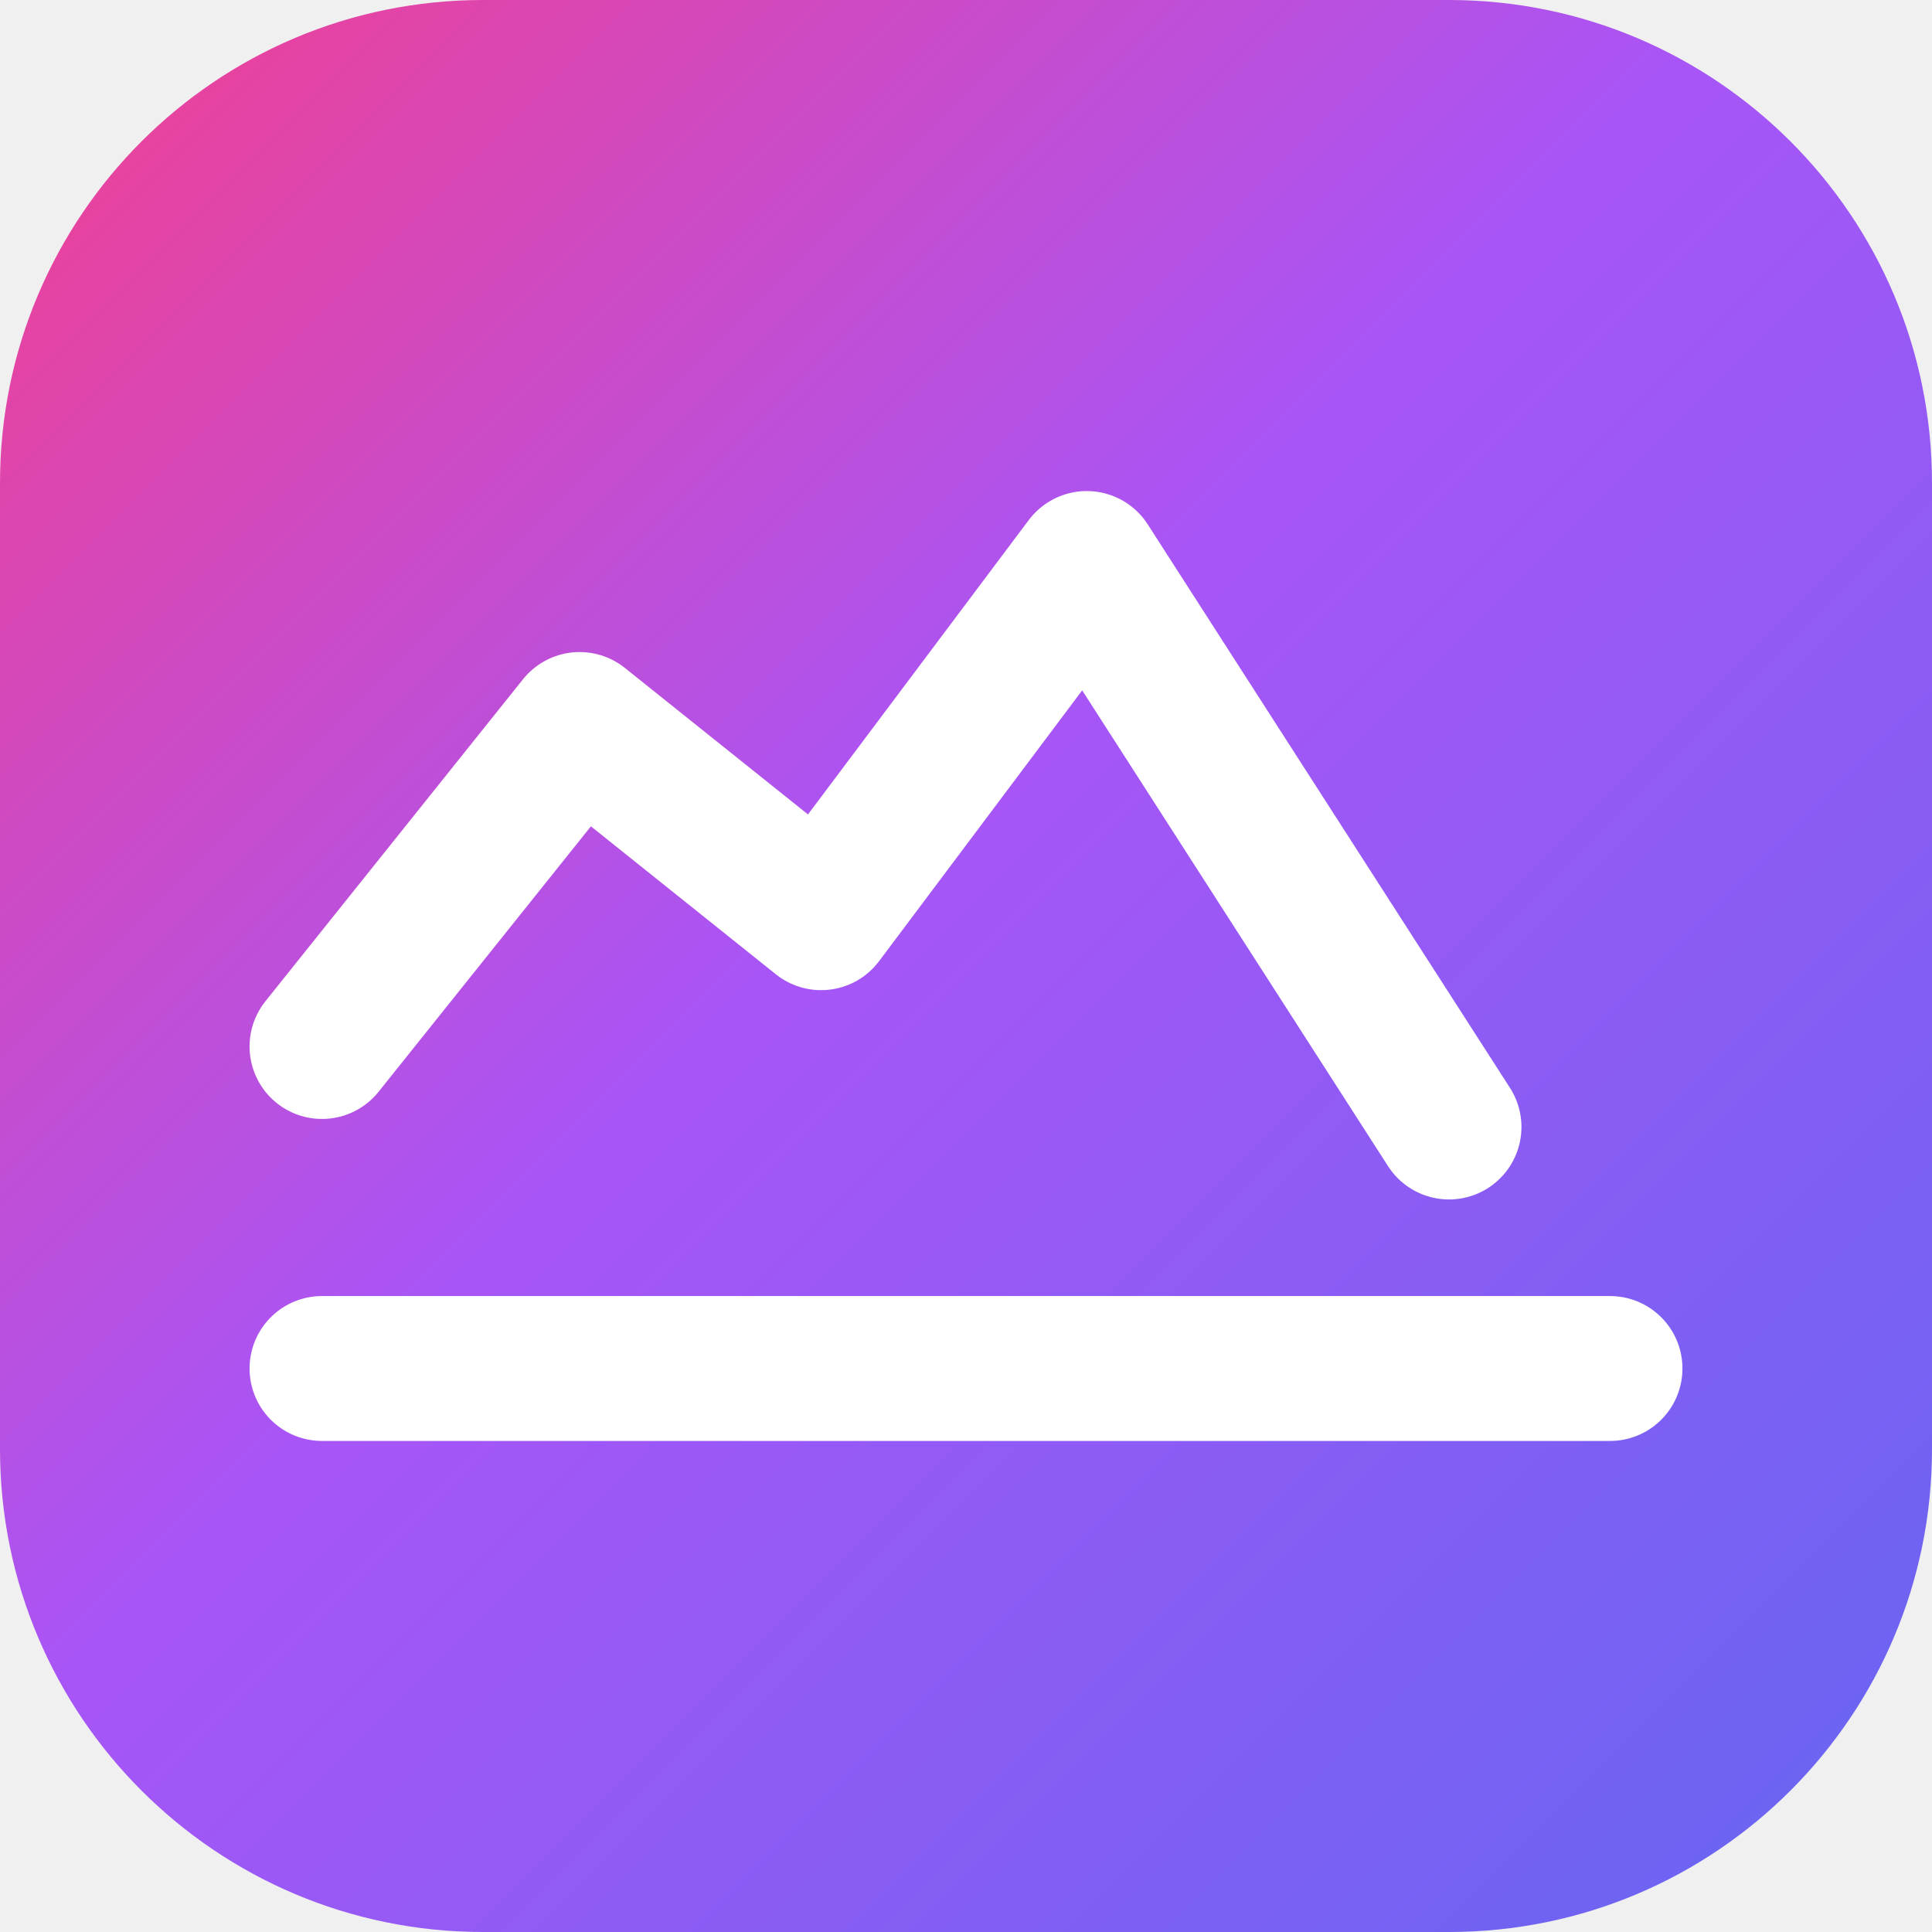
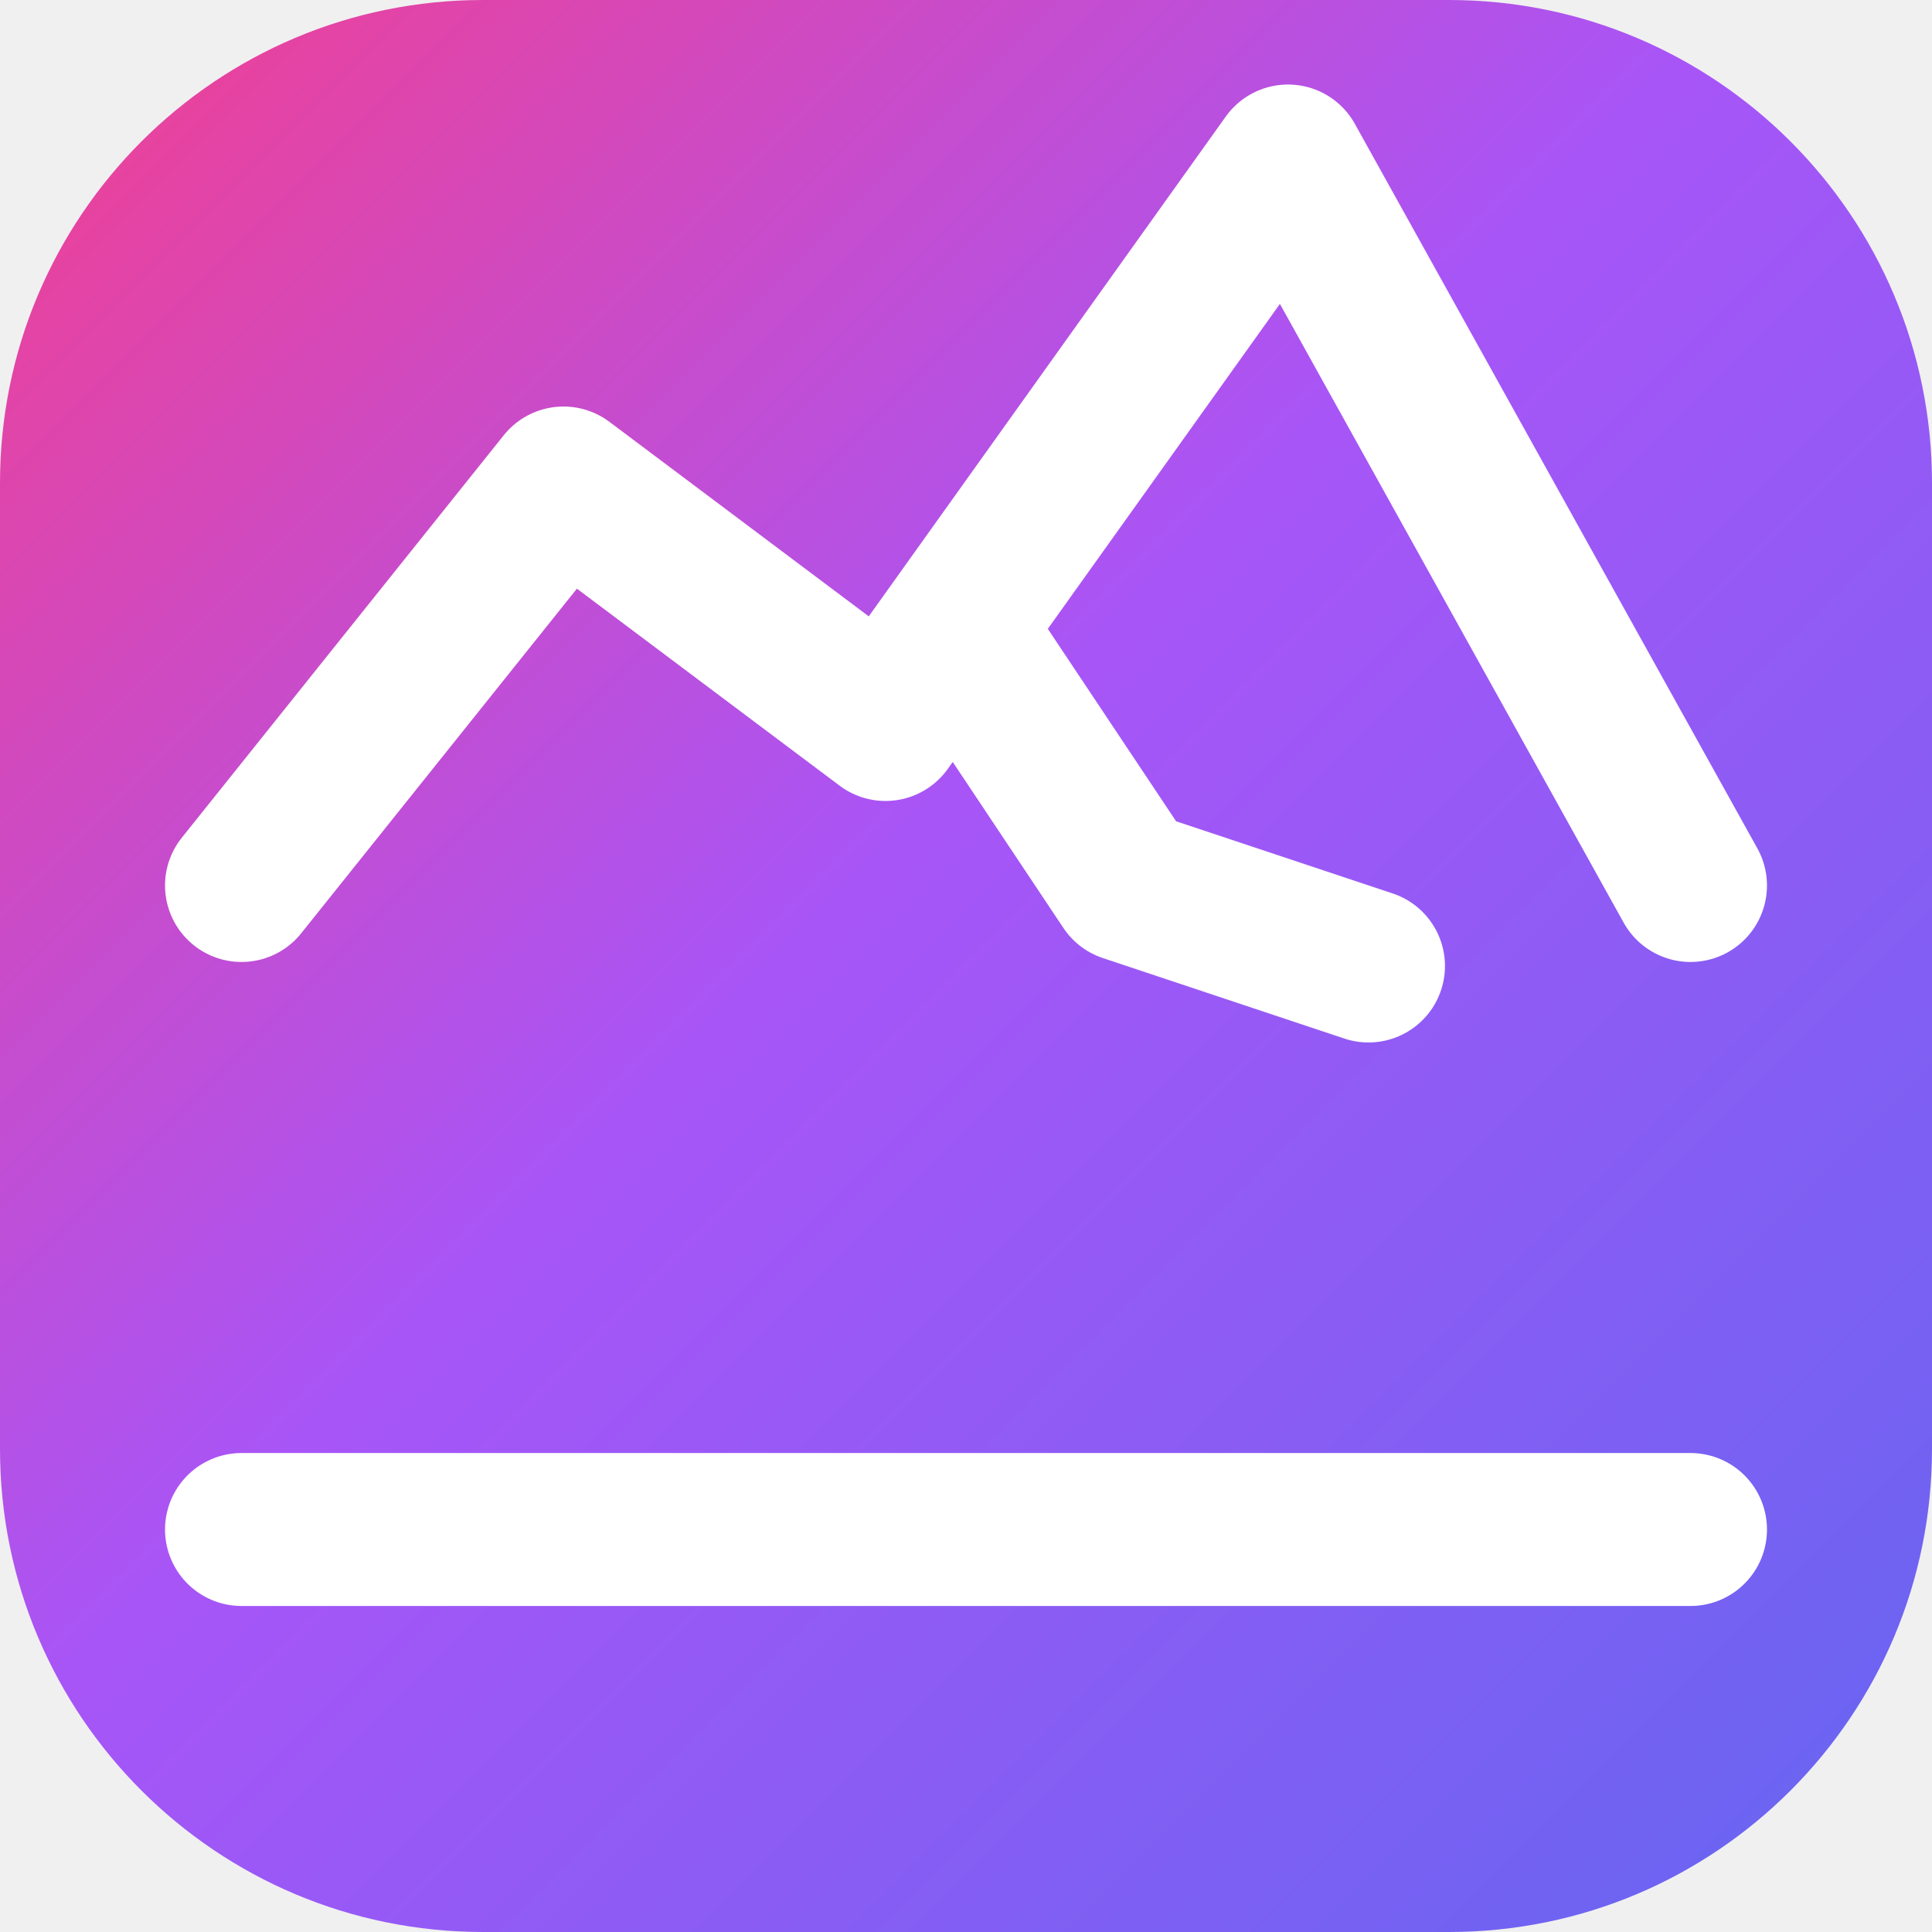
<svg xmlns="http://www.w3.org/2000/svg" viewBox="0 0 24 24" fill="none">
  <defs>
    <linearGradient id="g" x1="0" y1="0" x2="1" y2="1">
      <stop offset="0%" stop-color="#F43F8E" />
      <stop offset="45%" stop-color="#A855F7" />
      <stop offset="100%" stop-color="#6366F1" />
    </linearGradient>
  </defs>
  <rect width="24" height="24" rx="6" fill="url(#g)" />
-   <path d="M4 13l3.2-4 3 2.4L13.5 7l4.5 7" stroke="#fff" stroke-width="1.8" stroke-linecap="round" stroke-linejoin="round" fill="none" />
-   <path d="M4 17h16" stroke="#fff" stroke-width="1.8" stroke-linecap="round" />
+   <path d="M3 11l4-5 4 3 5-7 5 9" stroke="#fff" stroke-width="1.9" stroke-linecap="round" stroke-linejoin="round" fill="none" />
+   <path d="M3 19h18" stroke="#fff" stroke-width="1.9" stroke-linecap="round" fill="none" />
+   <path d="M12 8l2 3 3 1" stroke="#fff" stroke-width="1.9" stroke-linecap="round" stroke-linejoin="round" fill="none" />
</svg>
